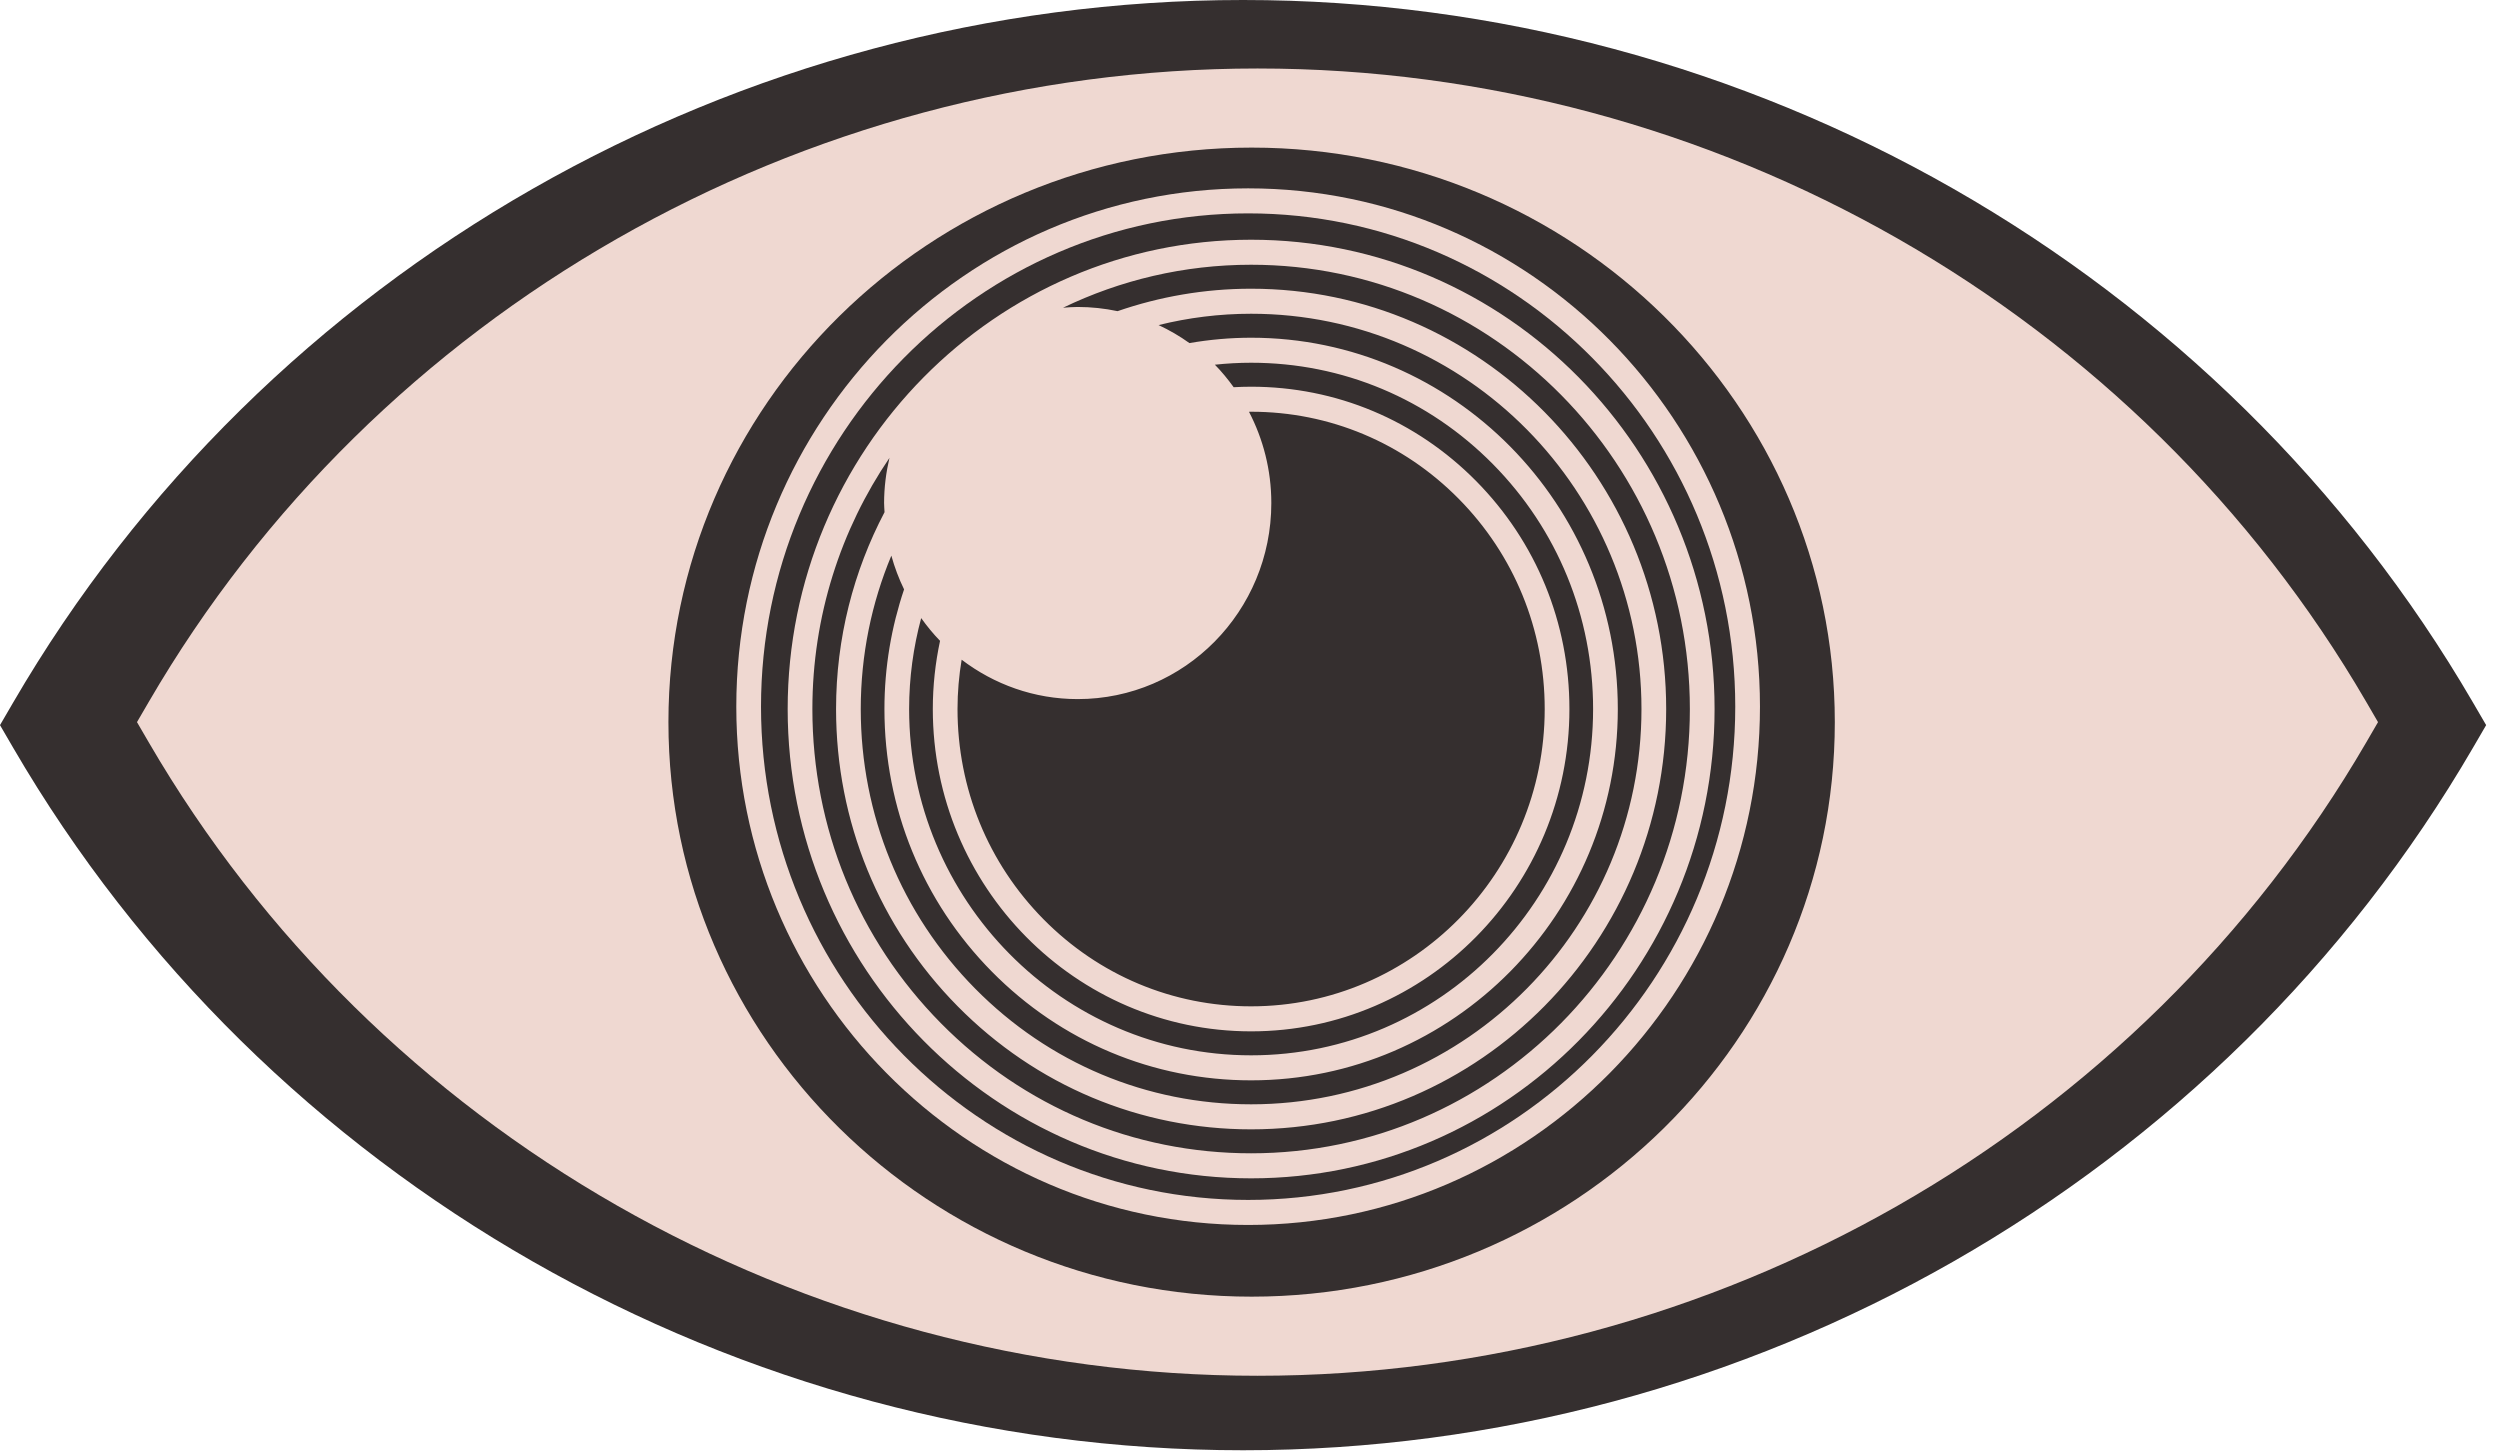
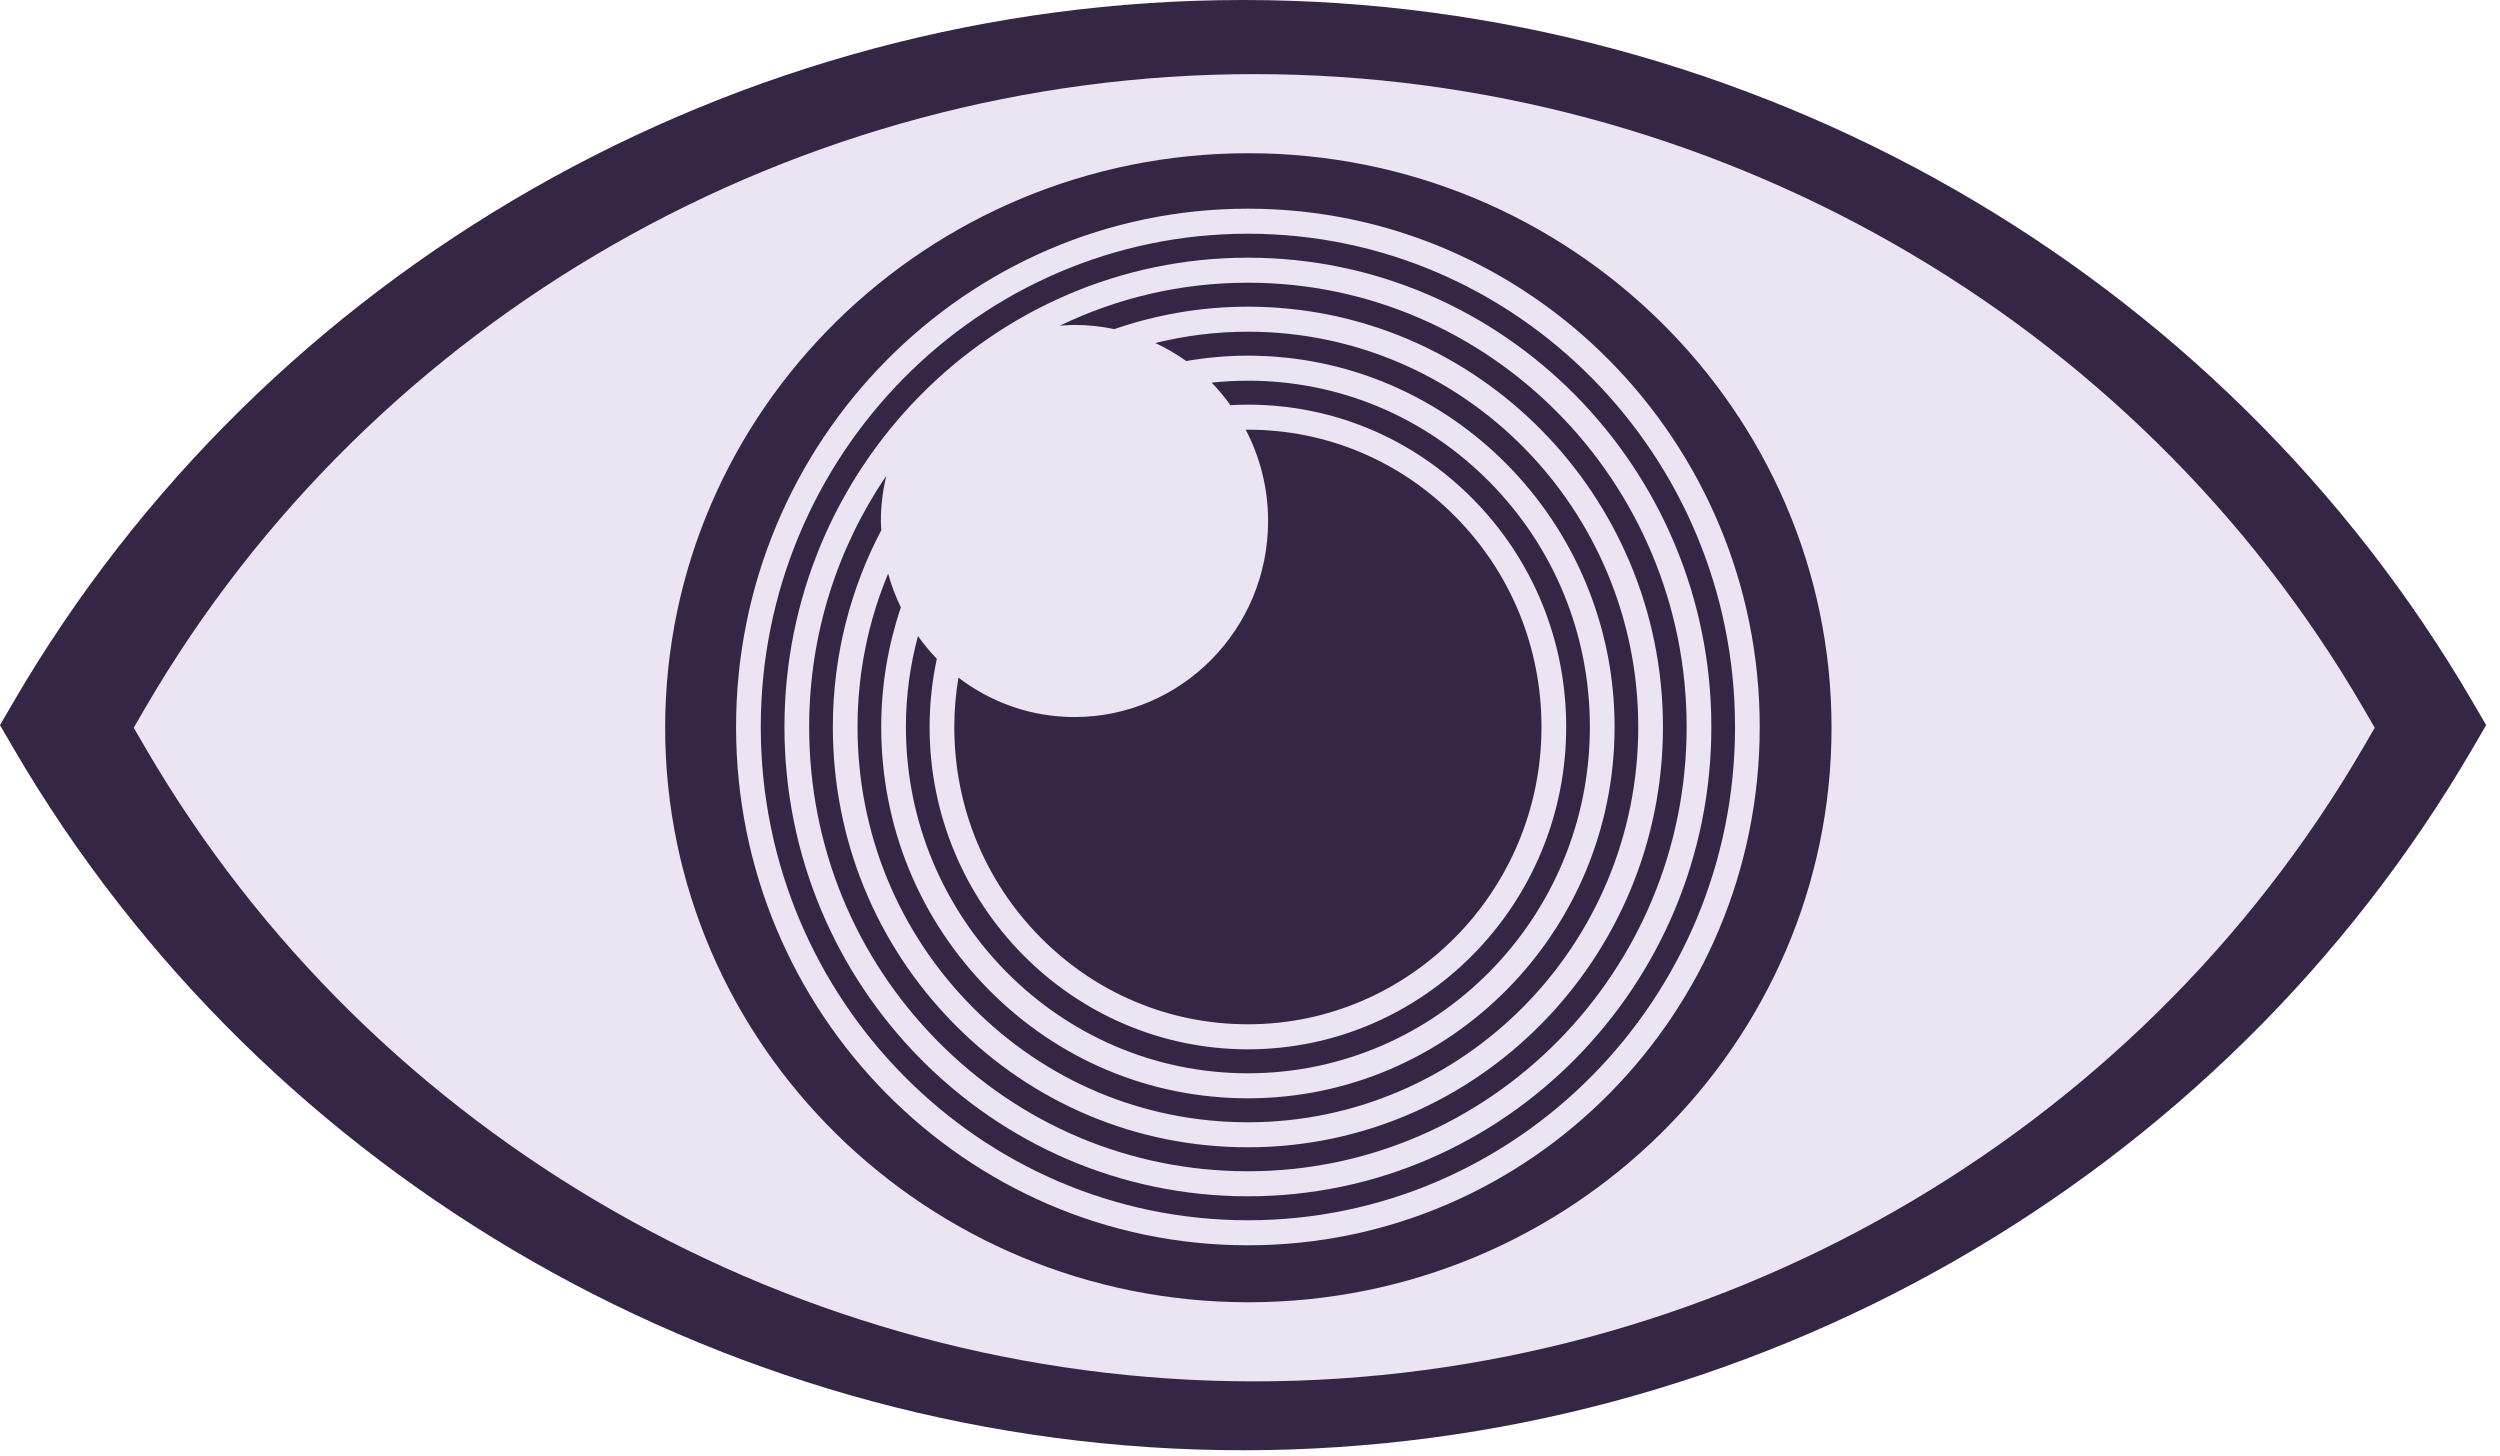
<svg xmlns="http://www.w3.org/2000/svg" width="146" height="85" viewBox="0 0 146 85" fill="none">
-   <circle cx="72.5" cy="41.5" r="38.5" fill="#352F2F" />
-   <path d="M72.891 12.461C88.577 12.461 101.339 25.384 101.339 41.269C101.339 57.153 88.577 70.076 72.891 70.076C57.205 70.076 44.443 57.153 44.443 41.269C44.443 25.384 57.205 12.461 72.891 12.461ZM72.891 71.538C89.373 71.538 102.782 57.959 102.782 41.269C102.782 24.579 89.373 11 72.891 11C56.409 11 43 24.579 43 41.269C43 57.959 56.409 71.538 72.891 71.538Z" fill="#EFD8D1" />
-   <path d="M51.944 26.741C51.746 27.589 51.631 28.468 51.631 29.377C51.631 29.557 51.649 29.732 51.657 29.911C49.853 33.343 48.826 37.255 48.826 41.408C48.826 47.964 51.347 54.128 55.925 58.764C60.503 63.401 66.59 65.954 73.065 65.954C86.431 65.954 97.305 54.942 97.305 41.407C97.305 27.873 86.431 16.861 73.065 16.861C70.337 16.861 67.715 17.327 65.265 18.172C64.514 18.013 63.736 17.927 62.938 17.927C62.649 17.927 62.365 17.949 62.082 17.971C65.413 16.364 69.136 15.461 73.065 15.461C87.193 15.461 98.688 27.101 98.688 41.407C98.688 55.714 87.193 67.353 73.065 67.353C66.221 67.354 59.787 64.655 54.947 59.754C50.108 54.854 47.443 48.338 47.443 41.408C47.443 35.968 49.108 30.916 51.944 26.741ZM57.923 56.741C61.967 60.837 67.345 63.092 73.065 63.092C84.873 63.092 94.48 53.364 94.48 41.407C94.48 29.45 84.873 19.723 73.065 19.723C71.837 19.723 70.634 19.834 69.462 20.036C68.897 19.631 68.295 19.28 67.66 18.984C69.394 18.555 71.203 18.323 73.065 18.323C85.635 18.323 95.862 28.678 95.862 41.407C95.862 54.136 85.635 64.492 73.065 64.492C66.976 64.493 61.251 62.091 56.945 57.731C52.639 53.371 50.268 47.574 50.268 41.408C50.268 38.233 50.904 35.206 52.055 32.45C52.243 33.135 52.493 33.792 52.798 34.42C52.058 36.614 51.651 38.963 51.651 41.408C51.651 47.2 53.878 52.645 57.923 56.741ZM56.16 38.526C58.05 39.964 60.391 40.827 62.938 40.827C69.182 40.827 74.245 35.7 74.245 29.377C74.245 27.452 73.77 25.641 72.941 24.048C72.983 24.048 73.024 24.045 73.065 24.045C77.645 24.045 81.951 25.851 85.189 29.13C88.428 32.409 90.211 36.769 90.211 41.407C90.211 50.98 82.52 58.769 73.065 58.77C68.485 58.77 64.18 56.964 60.941 53.685C57.703 50.405 55.919 46.045 55.919 41.408C55.919 40.426 56.004 39.464 56.16 38.526ZM53.797 36.097C54.134 36.566 54.497 37.013 54.899 37.425C54.624 38.709 54.476 40.041 54.476 41.408C54.476 51.787 62.815 60.231 73.065 60.231C83.315 60.231 91.654 51.786 91.654 41.407C91.654 36.379 89.721 31.652 86.21 28.097C82.698 24.542 78.031 22.584 73.065 22.584C72.723 22.584 72.384 22.595 72.046 22.613C71.71 22.149 71.349 21.705 70.949 21.299C71.645 21.224 72.35 21.184 73.065 21.184C78.4 21.184 83.415 23.287 87.187 27.107C90.959 30.927 93.037 36.005 93.037 41.407C93.037 52.559 84.078 61.631 73.065 61.631C62.053 61.631 53.093 52.559 53.093 41.408C53.093 39.57 53.341 37.791 53.797 36.097ZM73.066 68.815C87.99 68.815 100.131 56.52 100.131 41.407C100.131 26.295 87.99 14 73.066 14C58.141 14 46 26.295 46 41.408C46 56.52 58.141 68.815 73.066 68.815Z" fill="#EFD8D1" />
-   <path d="M72.214 5.125C93.048 5.125 109.997 21.823 109.997 42.347C109.997 62.872 93.048 79.57 72.214 79.57C51.38 79.57 34.431 62.872 34.431 42.347C34.431 21.823 51.38 5.125 72.214 5.125ZM72.595 84.695C102.172 84.695 129.694 68.975 144.421 43.67L145.191 42.347L144.421 41.025C129.694 15.72 102.172 7.62939e-06 72.596 7.62939e-06C43.019 7.62939e-06 15.497 15.72 0.77 41.025L0 42.347L0.77 43.67C15.497 68.975 43.019 84.695 72.595 84.695Z" fill="#352F2F" />
-   <path d="M73.094 8.62C91.874 8.62 107.153 23.672 107.153 42.172C107.153 60.673 91.874 75.725 73.094 75.725C54.315 75.725 39.036 60.673 39.036 42.172C39.036 23.672 54.315 8.62 73.094 8.62ZM73.438 80.345C100.098 80.345 124.907 66.175 138.183 43.365L138.876 42.172L138.183 40.98C124.907 18.17 100.099 4 73.439 4C46.778 4 21.969 18.17 8.694 40.98L8 42.172L8.694 43.364C21.969 66.175 46.778 80.345 73.438 80.345Z" fill="#EFD8D1" />
+   <ellipse cx="72" cy="42.5" rx="38" ry="35.5" fill="#362645" />
+   <path d="M72.877 13.649C88.564 13.649 101.326 26.572 101.326 42.456C101.326 58.34 88.564 71.263 72.877 71.263C57.191 71.263 44.429 58.34 44.429 42.456C44.429 26.572 57.191 13.649 72.877 13.649ZM72.877 72.725C89.359 72.725 102.768 59.146 102.768 42.456C102.768 25.766 89.359 12.187 72.877 12.187C56.395 12.187 42.986 25.766 42.986 42.456C42.986 59.146 56.395 72.725 72.877 72.725Z" fill="#EBE4F2" />
+   <path d="M51.756 27.79C51.558 28.637 51.443 29.517 51.443 30.425C51.443 30.606 51.461 30.781 51.469 30.959C49.665 34.391 48.638 38.304 48.638 42.456C48.638 49.013 51.159 55.177 55.737 59.813C60.316 64.449 66.403 67.002 72.877 67.002C86.243 67.002 97.117 55.991 97.117 42.456C97.117 28.921 86.243 17.91 72.877 17.91C70.148 17.91 67.527 18.376 65.077 19.221C64.326 19.062 63.548 18.976 62.75 18.976C62.461 18.976 62.178 18.998 61.894 19.02C65.225 17.412 68.948 16.51 72.877 16.51C87.005 16.51 98.5 28.149 98.5 42.456C98.5 56.763 87.005 68.402 72.877 68.402C66.033 68.402 59.599 65.703 54.759 60.803C49.92 55.903 47.255 49.387 47.255 42.456C47.255 37.017 48.92 31.965 51.756 27.79ZM57.735 57.79C61.779 61.885 67.157 64.141 72.877 64.141C84.685 64.141 94.292 54.413 94.292 42.456C94.292 30.499 84.685 20.771 72.877 20.771C71.649 20.771 70.446 20.882 69.274 21.084C68.709 20.679 68.107 20.328 67.472 20.032C69.206 19.604 71.015 19.371 72.877 19.371C85.448 19.371 95.674 29.727 95.674 42.456C95.674 55.185 85.448 65.541 72.877 65.541C66.788 65.541 61.063 63.14 56.757 58.78C52.451 54.42 50.08 48.622 50.08 42.456C50.08 39.281 50.717 36.254 51.867 33.498C52.055 34.184 52.305 34.841 52.61 35.468C51.87 37.663 51.463 40.011 51.463 42.456C51.463 48.249 53.69 53.694 57.735 57.79ZM55.972 39.574C57.862 41.013 60.203 41.875 62.75 41.875C68.994 41.875 74.057 36.749 74.057 30.425C74.057 28.5 73.582 26.689 72.753 25.097C72.795 25.097 72.836 25.094 72.877 25.094C77.457 25.093 81.763 26.899 85.001 30.179C88.24 33.458 90.023 37.818 90.023 42.456C90.023 52.029 82.332 59.818 72.877 59.818C68.297 59.818 63.992 58.013 60.753 54.733C57.514 51.454 55.731 47.094 55.731 42.456C55.731 41.474 55.816 40.512 55.972 39.574ZM53.609 37.146C53.946 37.614 54.309 38.062 54.711 38.473C54.437 39.758 54.288 41.09 54.288 42.456C54.288 52.836 62.627 61.28 72.877 61.28C83.127 61.279 91.466 52.835 91.466 42.456C91.466 37.428 89.532 32.701 86.022 29.145C82.511 25.59 77.843 23.632 72.877 23.632C72.535 23.632 72.196 23.643 71.858 23.662C71.522 23.198 71.161 22.754 70.761 22.347C71.457 22.273 72.162 22.233 72.877 22.233C78.212 22.232 83.227 24.336 86.999 28.156C90.771 31.975 92.849 37.054 92.849 42.456C92.849 53.607 83.89 62.679 72.877 62.68C61.865 62.68 52.905 53.608 52.905 42.456C52.905 40.618 53.153 38.839 53.609 37.146ZM72.878 69.864C87.802 69.864 99.943 57.569 99.943 42.456C99.943 27.344 87.802 15.049 72.878 15.049C57.953 15.049 45.812 27.344 45.812 42.456C45.812 57.569 57.953 69.864 72.878 69.864Z" fill="#EBE4F2" />
+   <path d="M72.214 5.125C93.048 5.125 109.997 21.823 109.997 42.347C109.997 62.872 93.048 79.57 72.214 79.57C51.38 79.57 34.431 62.872 34.431 42.347C34.431 21.823 51.38 5.125 72.214 5.125ZM72.595 84.695C102.172 84.695 129.694 68.975 144.421 43.67L145.191 42.347L144.421 41.025C129.694 15.72 102.172 0 72.596 0C43.019 0 15.497 15.72 0.77 41.024L0 42.347L0.77 43.67C15.497 68.975 43.019 84.695 72.595 84.695Z" fill="#362645" />
+   <path d="M72.903 8.948C91.683 8.948 106.962 23.999 106.962 42.5C106.962 61.001 91.683 76.052 72.903 76.052C54.124 76.052 38.845 61.001 38.845 42.5C38.845 23.999 54.124 8.948 72.903 8.948ZM73.247 80.672C99.907 80.672 124.716 66.502 137.992 43.692L138.685 42.5L137.992 41.308C124.716 18.498 99.908 4.328 73.248 4.328C46.587 4.328 21.778 18.498 8.503 41.307L7.809 42.5L8.503 43.692C21.778 66.502 46.587 80.672 73.247 80.672Z" fill="#EBE4F2" />
</svg>
